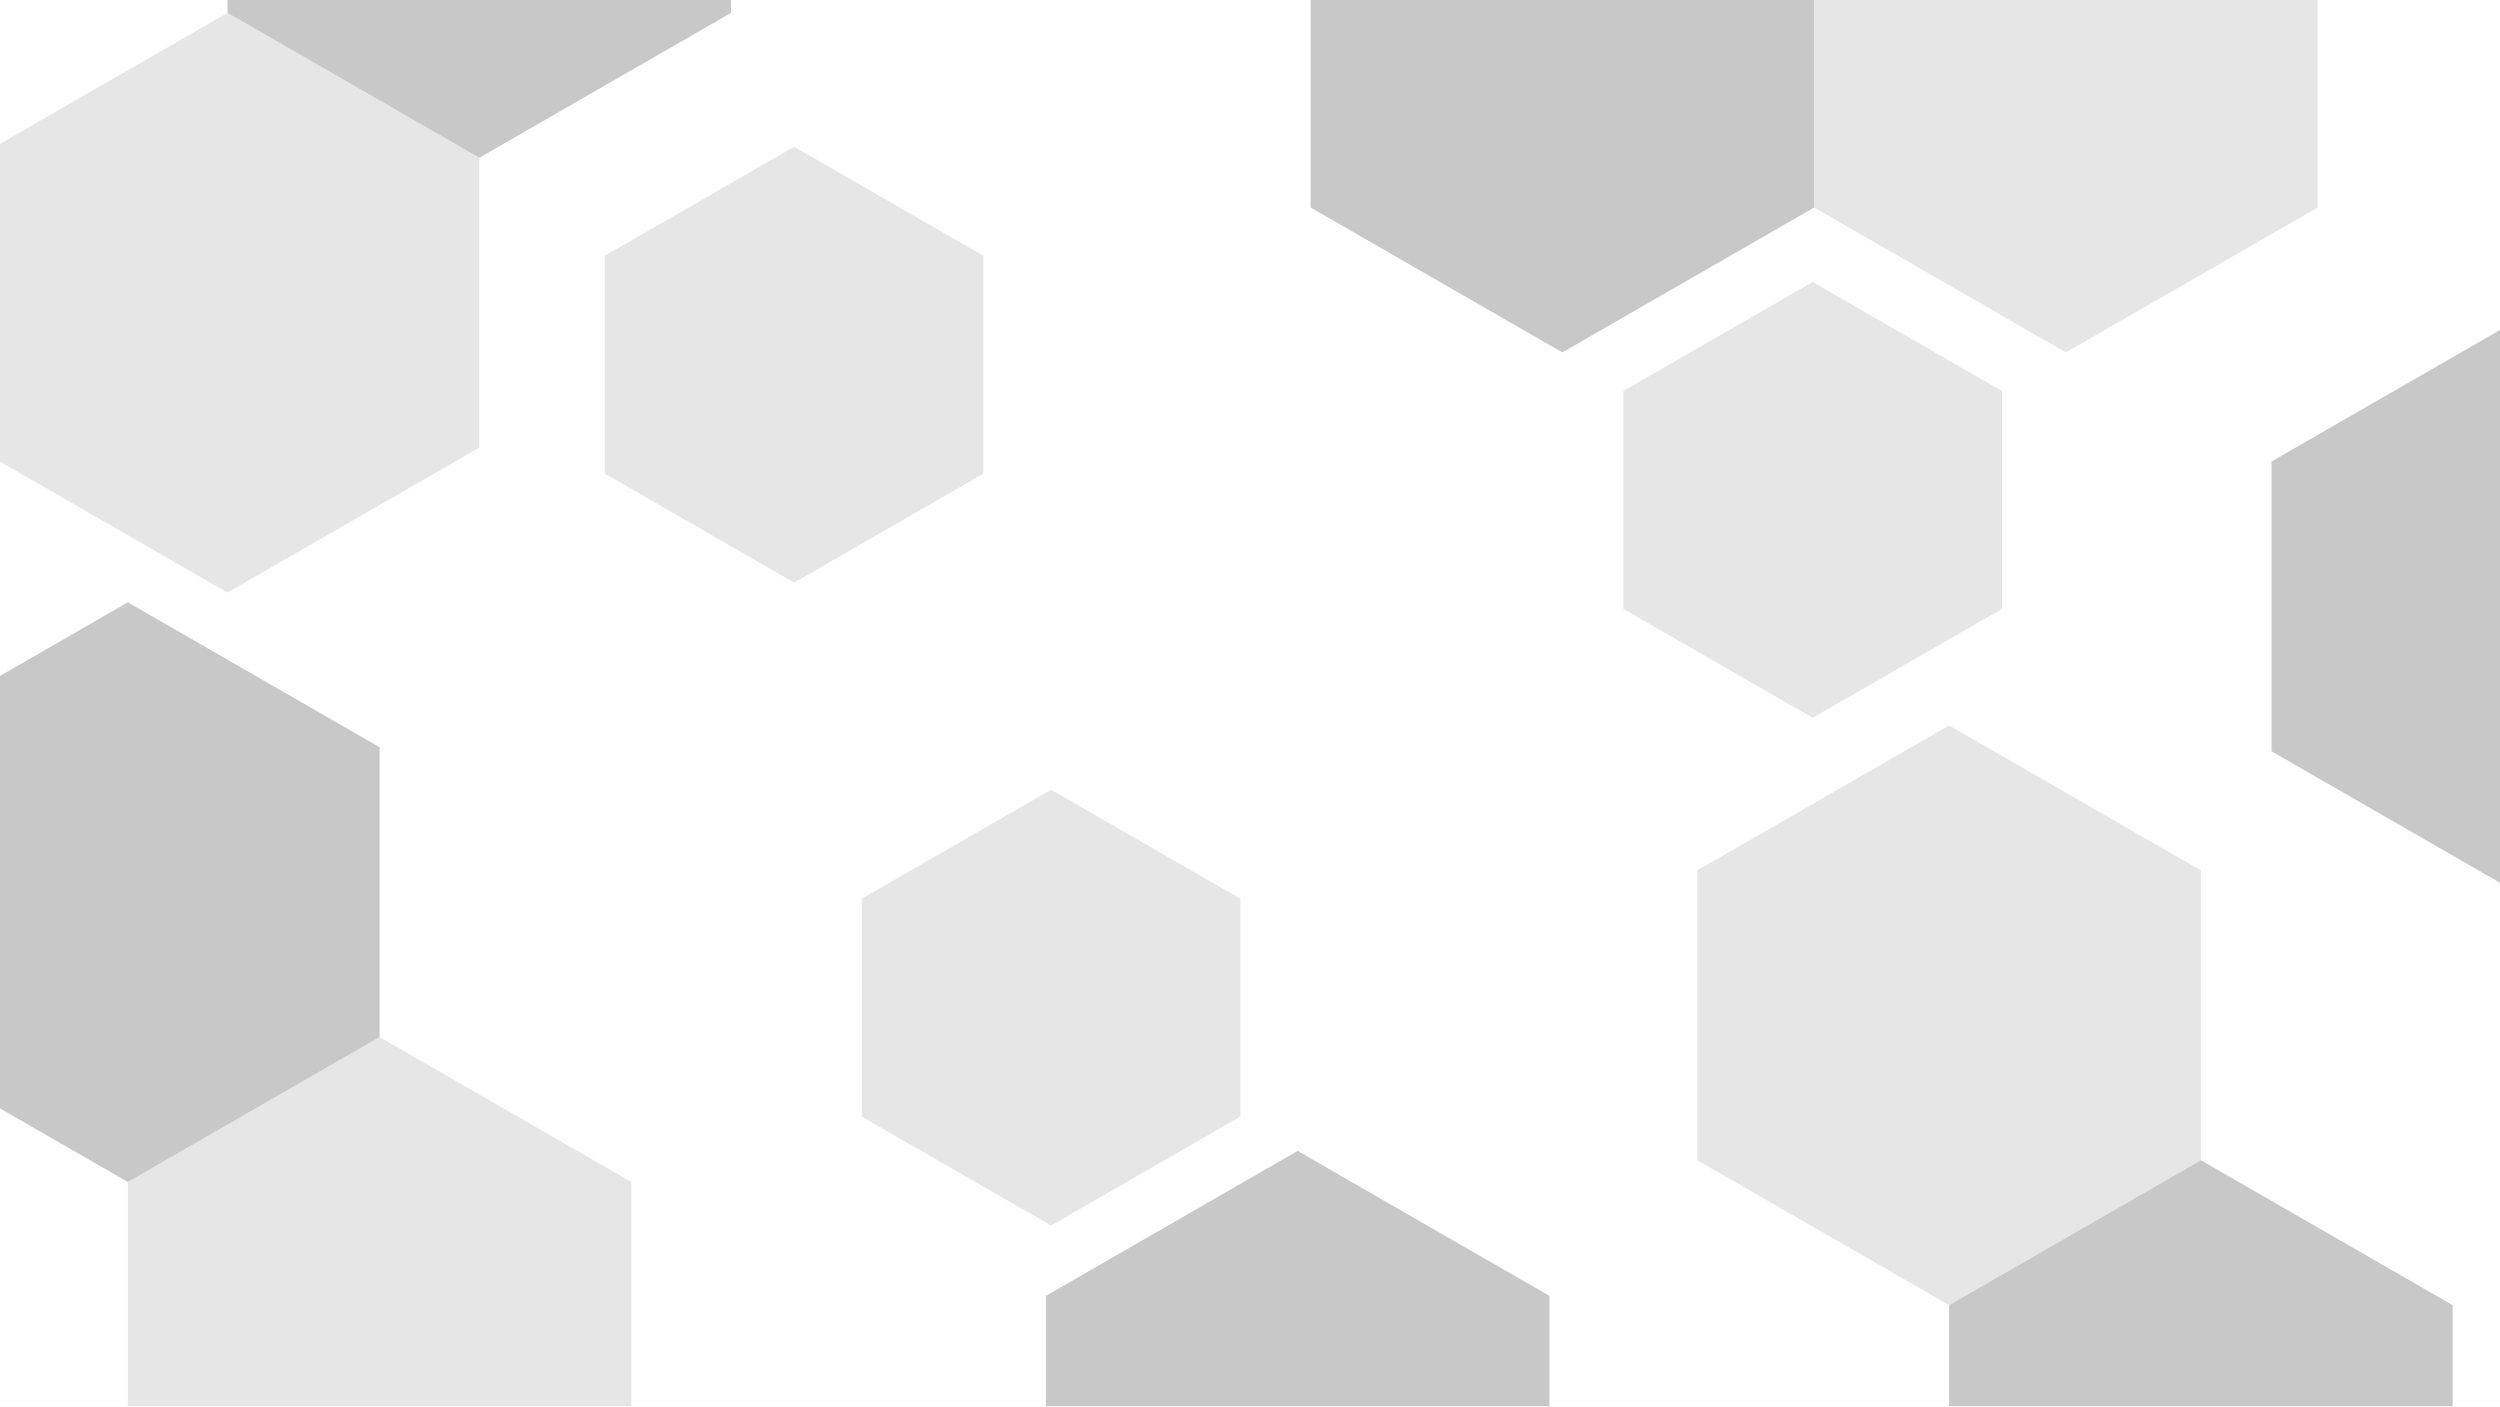
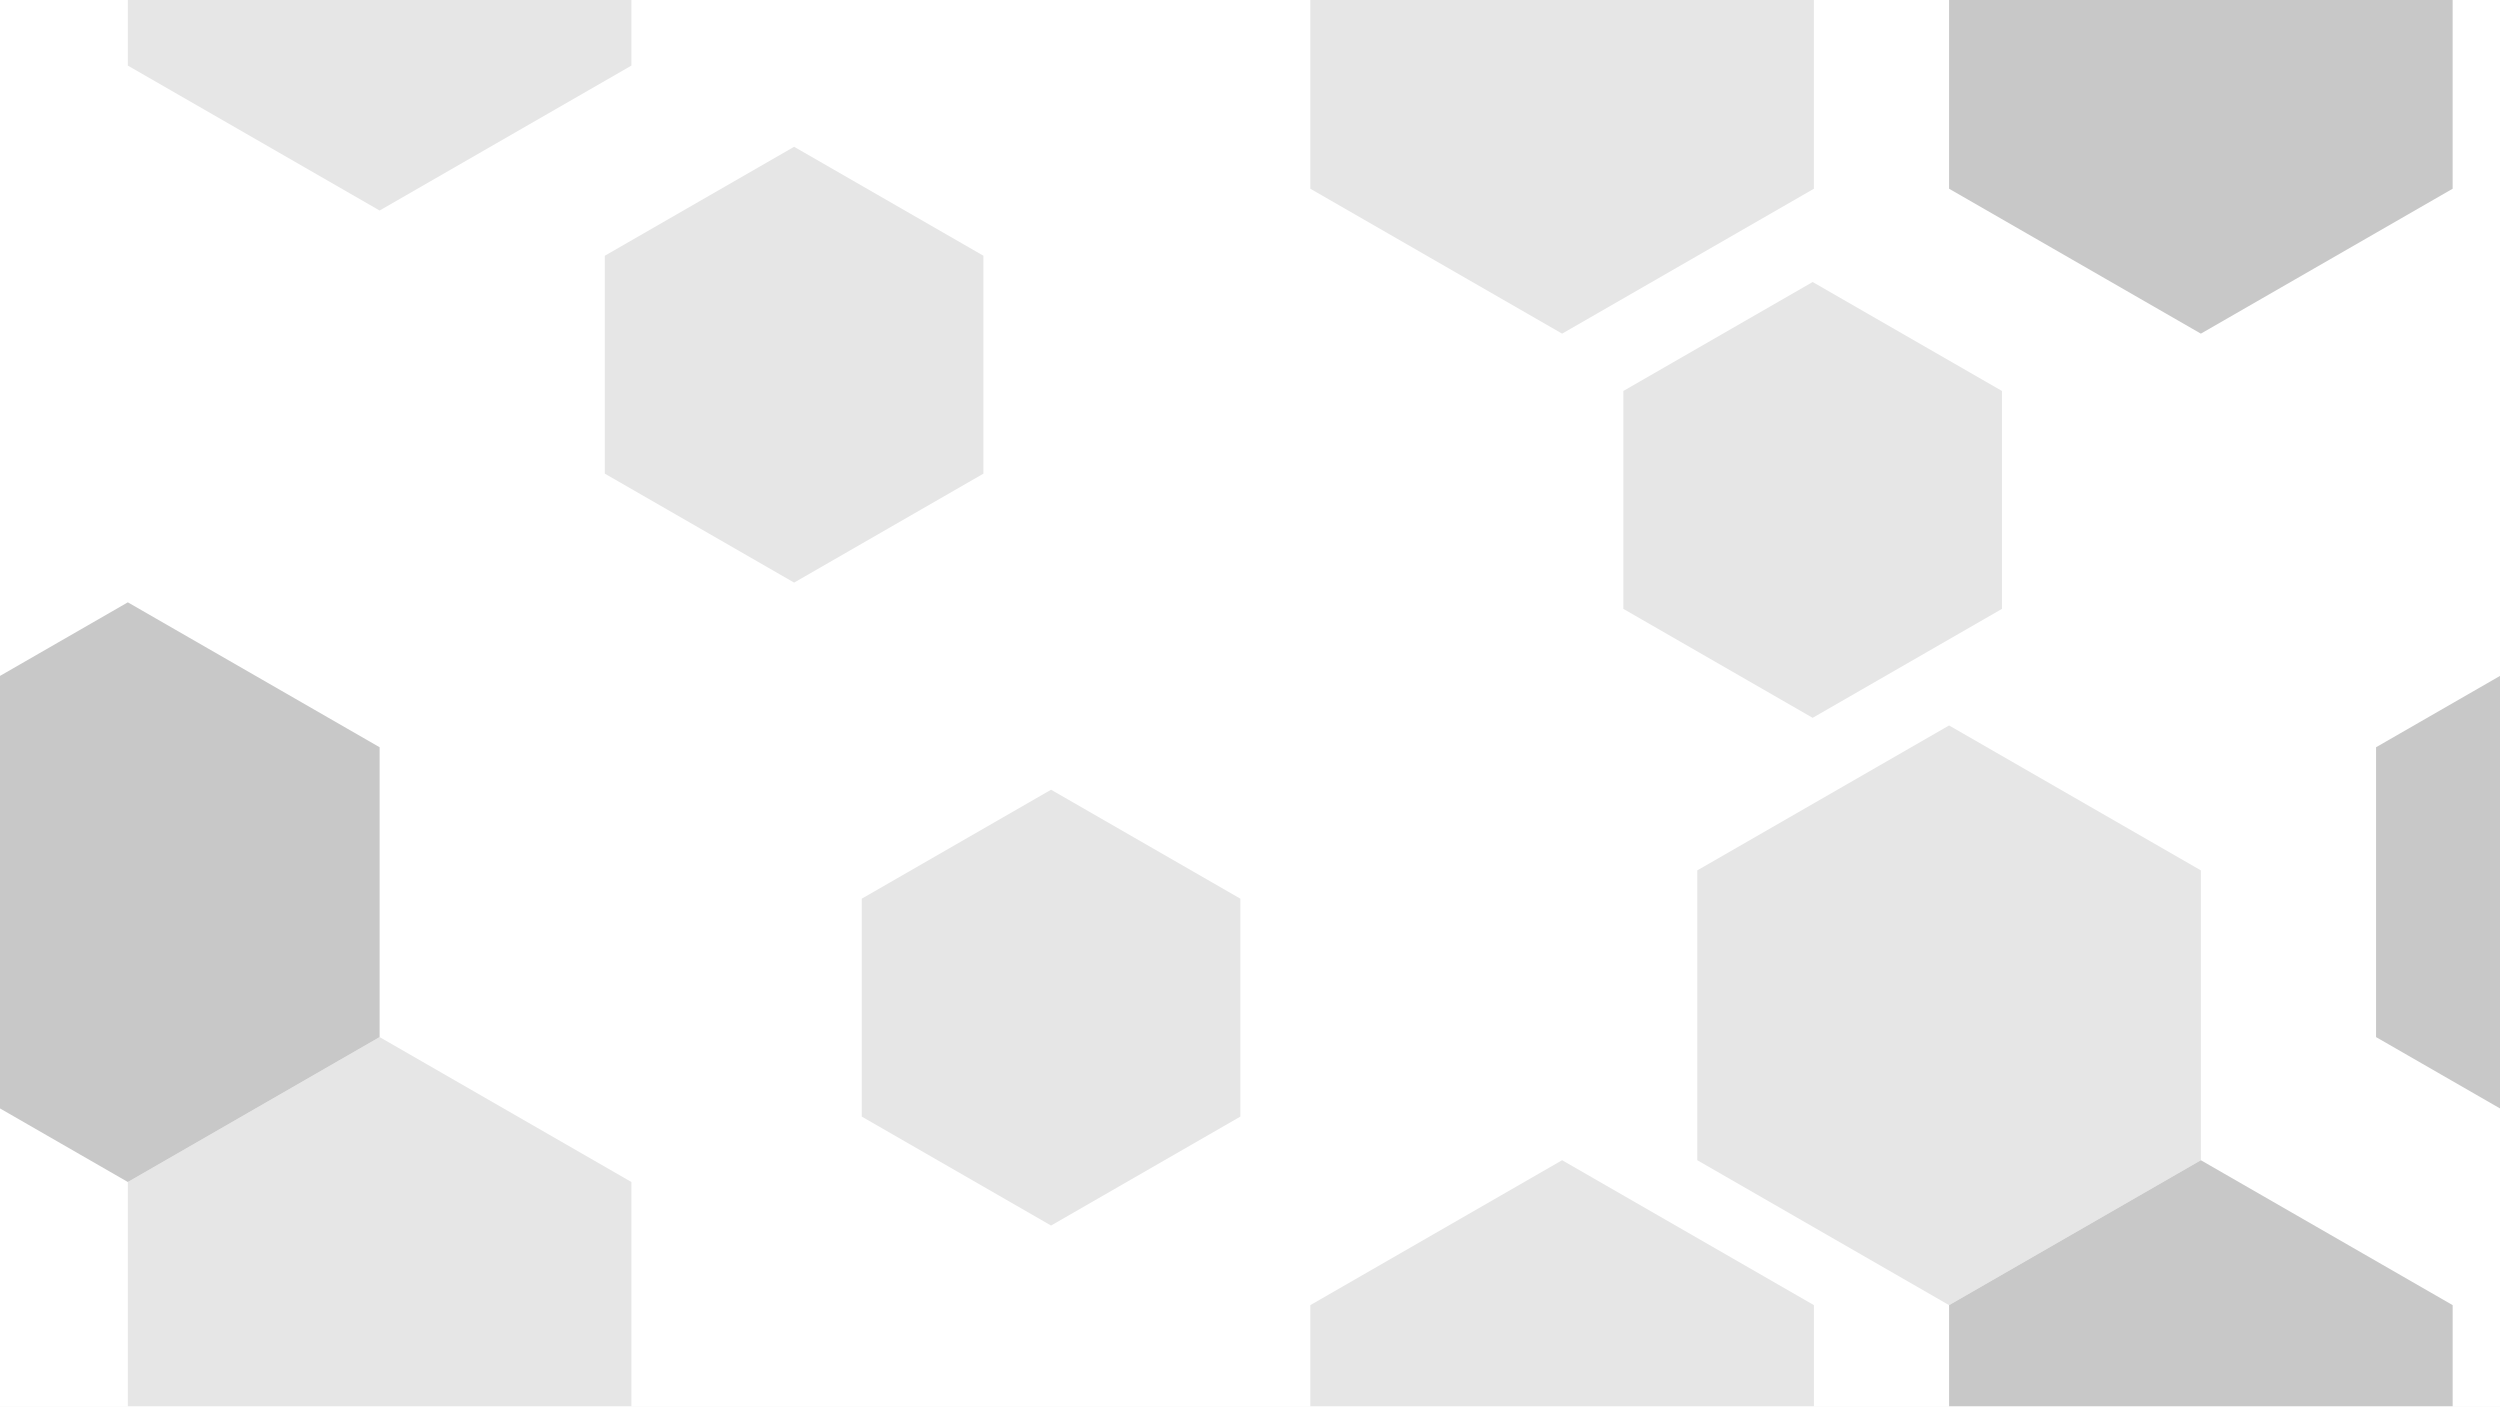
<svg xmlns="http://www.w3.org/2000/svg" width="1920" height="1080" viewBox="0 0 1920 1080" id="svg2" version="1.1">
  <defs id="defs4" />
  <g id="layer1" transform="translate(0,27.63784)">
-     <rect style="fill:#ffffff;fill-opacity:1;stroke:#ffffff;stroke-width:0;stroke-linecap:round;stroke-linejoin:round;stroke-miterlimit:4;stroke-dasharray:none;stroke-opacity:0" id="rect4489" width="1920" height="1080" x="-2.6041668e-016" y="-27.638" />
-     <path transform="matrix(7.060884,0,0,7.039069,-2145.74,-5102.498)" d="m 356.02,769.796 -27.386,15.811 -27.386,-15.811 0,-31.623 27.386,-15.811 27.386,15.811 z" id="path4506-4-4-2-5" style="fill:#e6e6e6;fill-opacity:1;stroke:none;stroke-width:1;stroke-linecap:round;stroke-linejoin:round;stroke-miterlimit:4;stroke-dasharray:none;stroke-opacity:1" />
-     <path transform="matrix(7.060884,0,0,7.039069,-2028.898,-4315.91)" d="m 356.02,769.796 -27.386,15.811 -27.386,-15.811 0,-31.623 27.386,-15.811 27.386,15.811 z" id="path4506-4-4-2-5-1" style="fill:#e6e6e6;fill-opacity:1;stroke:none;stroke-width:1;stroke-linecap:round;stroke-linejoin:round;stroke-miterlimit:4;stroke-dasharray:none;stroke-opacity:1" />
-     <path transform="matrix(7.060884,0,0,7.039069,-823.5526,-4555.238)" d="m 356.02,769.796 -27.386,15.811 -27.386,-15.811 0,-31.623 27.386,-15.811 27.386,15.811 z" id="path4506-4-4-2-5-7" style="fill:#e6e6e6;fill-opacity:1;stroke:none;stroke-width:1;stroke-linecap:round;stroke-linejoin:round;stroke-miterlimit:4;stroke-dasharray:none;stroke-opacity:1" />
-     <path transform="matrix(7.060884,0,0,7.039069,-1120.572,-5286.924)" d="m 356.02,769.796 -27.386,15.811 -27.386,-15.811 0,-31.623 27.386,-15.811 27.386,15.811 z" id="path4506-4-4-2-2" style="fill:#c8c8c8;fill-opacity:1;stroke:none;stroke-width:1;stroke-linecap:round;stroke-linejoin:round;stroke-miterlimit:4;stroke-dasharray:none;stroke-opacity:1" />
-     <path transform="matrix(7.060884,0,0,7.039069,-382.5288,-4869.289)" d="m 356.02,769.796 -27.386,15.811 -27.386,-15.811 0,-31.623 27.386,-15.811 27.386,15.811 z" id="path4506-4-4-2-8" style="fill:#c8c8c8;fill-opacity:1;stroke:none;stroke-width:1;stroke-linecap:round;stroke-linejoin:round;stroke-miterlimit:4;stroke-dasharray:none;stroke-opacity:1" />
-     <path transform="matrix(7.060884,0,0,7.039069,-1323.865,-4228.473)" d="m 356.02,769.796 -27.386,15.811 -27.386,-15.811 0,-31.623 27.386,-15.811 27.386,15.811 z" id="path4506-4-4-2-6" style="fill:#c8c8c8;fill-opacity:1;stroke:none;stroke-width:1;stroke-linecap:round;stroke-linejoin:round;stroke-miterlimit:4;stroke-dasharray:none;stroke-opacity:1" />
-     <path transform="matrix(7.060884,0,0,7.039069,-1952.37,-5436.39)" d="m 356.02,769.796 -27.386,15.811 -27.386,-15.811 0,-31.623 27.386,-15.811 27.386,15.811 z" id="path4506-4-4-2-68" style="fill:#c8c8c8;fill-opacity:1;stroke:none;stroke-width:1;stroke-linecap:round;stroke-linejoin:round;stroke-miterlimit:4;stroke-dasharray:none;stroke-opacity:1" />
-     <path transform="matrix(7.060884,0,0,7.039069,-630.1823,-4221.346)" d="m 356.02,769.796 -27.386,15.811 -27.386,-15.811 0,-31.623 27.386,-15.811 27.386,15.811 z" id="path4506-4-4-2-0" style="fill:#c8c8c8;fill-opacity:1;stroke:none;stroke-width:1;stroke-linecap:round;stroke-linejoin:round;stroke-miterlimit:4;stroke-dasharray:none;stroke-opacity:1" />
-     <path transform="matrix(7.060884,0,0,7.039069,-733.8309,-5286.924)" d="m 356.02,769.796 -27.386,15.811 -27.386,-15.811 0,-31.623 27.386,-15.811 27.386,15.811 z" id="path4506-4-4-2-5-7-2" style="fill:#e6e6e6;fill-opacity:1;stroke:none;stroke-width:1;stroke-linecap:round;stroke-linejoin:round;stroke-miterlimit:4;stroke-dasharray:none;stroke-opacity:1" />
-     <path transform="matrix(7.060884,0,0,7.039069,-2222.268,-4649.802)" d="m 356.02,769.796 -27.386,15.811 -27.386,-15.811 0,-31.623 27.386,-15.811 27.386,15.811 z" id="path4506-4-4-2-5-1-3" style="fill:#c8c8c8;fill-opacity:1;stroke:none;stroke-width:1;stroke-linecap:round;stroke-linejoin:round;stroke-miterlimit:4;stroke-dasharray:none;stroke-opacity:1" />
-     <path transform="matrix(5.308542,0,0,5.292141,-1134.685,-3737.747)" d="m 356.02,769.796 -27.386,15.811 -27.386,-15.811 0,-31.623 27.386,-15.811 27.386,15.811 z" id="path4506-4-4-2-5-76" style="fill:#e6e6e6;fill-opacity:1;stroke:none;stroke-width:1;stroke-linecap:round;stroke-linejoin:round;stroke-miterlimit:4;stroke-dasharray:none;stroke-opacity:1" />
-     <path transform="matrix(5.308542,0,0,5.292141,-937.3566,-3243.966)" d="m 356.02,769.796 -27.386,15.811 -27.386,-15.811 0,-31.623 27.386,-15.811 27.386,15.811 z" id="path4506-4-4-2-5-76-7" style="fill:#e6e6e6;fill-opacity:1;stroke:none;stroke-width:1;stroke-linecap:round;stroke-linejoin:round;stroke-miterlimit:4;stroke-dasharray:none;stroke-opacity:1" />
-     <path transform="matrix(5.308542,0,0,5.292141,-352.4485,-3633.891)" d="m 356.02,769.796 -27.386,15.811 -27.386,-15.811 0,-31.623 27.386,-15.811 27.386,15.811 z" id="path4506-4-4-2-5-76-75" style="fill:#e6e6e6;fill-opacity:1;stroke:none;stroke-width:1;stroke-linecap:round;stroke-linejoin:round;stroke-miterlimit:4;stroke-dasharray:none;stroke-opacity:1" />
-     <path style="fill:#ffffff;fill-opacity:1;stroke:#000000;stroke-width:0;stroke-linecap:round;stroke-linejoin:round;stroke-miterlimit:4;stroke-dasharray:none;stroke-opacity:0.392" d="M -135.711,-393.952 V 1343.041 l 2282.019,-2.21 V -396.161 Z M 0,-27.638 H 1920 V 1052.362 H 0 Z" id="rect4489-4" />
+     <rect style="fill:#ffffff;fill-opacity:1;stroke:none;stroke-width:0;stroke-linecap:round;stroke-linejoin:round;stroke-miterlimit:4;stroke-dasharray:none;stroke-opacity:0" id="rect4489" width="1920" height="1080" x="-2.6041668e-016" y="-27.638" />
+     <path transform="matrix(7.060884,0,0,7.039069,-2028.898,-4315.91)" d="m 356.02,769.796 -27.386,15.811 -27.386,-15.811 0,-31.623 27.386,-15.811 27.386,15.811 z" id="path4506-4-4-2-5-1" style="fill:#e6e6e6;fill-opacity:1;stroke:none;stroke-width:1.418;stroke-linecap:round;stroke-linejoin:round;stroke-miterlimit:4;stroke-dasharray:none;stroke-opacity:1" />
+     <path transform="matrix(7.060884,0,0,7.039069,-823.5526,-4555.238)" d="m 356.02,769.796 -27.386,15.811 -27.386,-15.811 0,-31.623 27.386,-15.811 27.386,15.811 z" id="path4506-4-4-2-5-7" style="fill:#e6e6e6;fill-opacity:1;stroke:none;stroke-width:1.418;stroke-linecap:round;stroke-linejoin:round;stroke-miterlimit:4;stroke-dasharray:none;stroke-opacity:1" />
+     <path transform="matrix(7.060884,0,0,7.039069,-630.1823,-4221.346)" d="m 356.02,769.796 -27.386,15.811 -27.386,-15.811 0,-31.623 27.386,-15.811 27.386,15.811 z" id="path4506-4-4-2-0" style="fill:#c8c8c8;fill-opacity:1;stroke:none;stroke-width:1.418;stroke-linecap:round;stroke-linejoin:round;stroke-miterlimit:4;stroke-dasharray:none;stroke-opacity:1" />
+     <path transform="matrix(7.060884,0,0,7.039069,-2222.268,-4649.802)" d="m 356.02,769.796 -27.386,15.811 -27.386,-15.811 0,-31.623 27.386,-15.811 27.386,15.811 z" id="path4506-4-4-2-5-1-3" style="fill:#c8c8c8;fill-opacity:1;stroke:none;stroke-width:1.418;stroke-linecap:round;stroke-linejoin:round;stroke-miterlimit:4;stroke-dasharray:none;stroke-opacity:1" />
+     <path transform="matrix(5.308542,0,0,5.292141,-1134.685,-3737.747)" d="m 356.02,769.796 -27.386,15.811 -27.386,-15.811 0,-31.623 27.386,-15.811 27.386,15.811 z" id="path4506-4-4-2-5-76" style="fill:#e6e6e6;fill-opacity:1;stroke:none;stroke-width:1.887;stroke-linecap:round;stroke-linejoin:round;stroke-miterlimit:4;stroke-dasharray:none;stroke-opacity:1" />
+     <path transform="matrix(5.308542,0,0,5.292141,-937.3566,-3243.966)" d="m 356.02,769.796 -27.386,15.811 -27.386,-15.811 0,-31.623 27.386,-15.811 27.386,15.811 z" id="path4506-4-4-2-5-76-7" style="fill:#e6e6e6;fill-opacity:1;stroke:none;stroke-width:1.887;stroke-linecap:round;stroke-linejoin:round;stroke-miterlimit:4;stroke-dasharray:none;stroke-opacity:1" />
+     <path transform="matrix(5.308542,0,0,5.292141,-352.4485,-3633.891)" d="m 356.02,769.796 -27.386,15.811 -27.386,-15.811 0,-31.623 27.386,-15.811 27.386,15.811 z" id="path4506-4-4-2-5-76-75" style="fill:#e6e6e6;fill-opacity:1;stroke:none;stroke-width:1.887;stroke-linecap:round;stroke-linejoin:round;stroke-miterlimit:4;stroke-dasharray:none;stroke-opacity:1" />
+     <path style="fill:#c8c8c8;fill-opacity:1;stroke:none;stroke-width:10;stroke-linecap:round;stroke-linejoin:round;stroke-miterlimit:4;stroke-dasharray:none;stroke-opacity:1" d="M 1496.891,-27.638 V 117.304 l 193.371,111.297 193.369,-111.297 V -27.638 Z" id="rect4489-4" />
+     <path style="fill:#c8c8c8;fill-opacity:1;stroke:none;stroke-width:10;stroke-linecap:round;stroke-linejoin:round;stroke-miterlimit:4;stroke-dasharray:none;stroke-opacity:1" d="m 1920,491.462 -95.195,54.791 V 768.847 L 1920,823.638 Z" id="rect4489-4-1" />
+     <path transform="matrix(7.060884,0,0,7.039069,-1120.738,-4221.346)" d="m 356.02,769.796 -27.386,15.811 -27.386,-15.811 0,-31.623 27.386,-15.811 27.386,15.811 z" id="path4506-4-4-2-0-6" style="fill:#e6e6e6;fill-opacity:1;stroke:none;stroke-width:1.418;stroke-linecap:round;stroke-linejoin:round;stroke-miterlimit:4;stroke-dasharray:none;stroke-opacity:1" />
+     <path style="fill:#e6e6e6;fill-opacity:1;stroke:none;stroke-width:10;stroke-linecap:round;stroke-linejoin:round;stroke-miterlimit:4;stroke-dasharray:none;stroke-opacity:1" d="M 1006.335,-27.638 V 117.304 l 193.371,111.297 193.369,-111.297 V -27.638 Z" id="rect4489-4-8" />
+     <path style="fill:#e6e6e6;fill-opacity:1;stroke:none;stroke-width:10;stroke-linecap:round;stroke-linejoin:round;stroke-miterlimit:4;stroke-dasharray:none;stroke-opacity:1" d="m 98.176,-27.638 v 50.377 L 291.545,134.038 484.916,22.739 v -50.377 z" id="rect4489-4-1-1" />
+     <path style="fill:#ffffff;fill-opacity:1;stroke:#000000;stroke-width:0;stroke-linecap:round;stroke-linejoin:round;stroke-miterlimit:4;stroke-dasharray:none;stroke-opacity:0.392" d="M -135.711,-393.952 V 1343.041 l 2282.019,-2.21 V -396.161 Z M 0,-27.638 H 1920 V 1052.362 H 0 Z" id="rect4489-4-1-1-9" />
  </g>
</svg>
